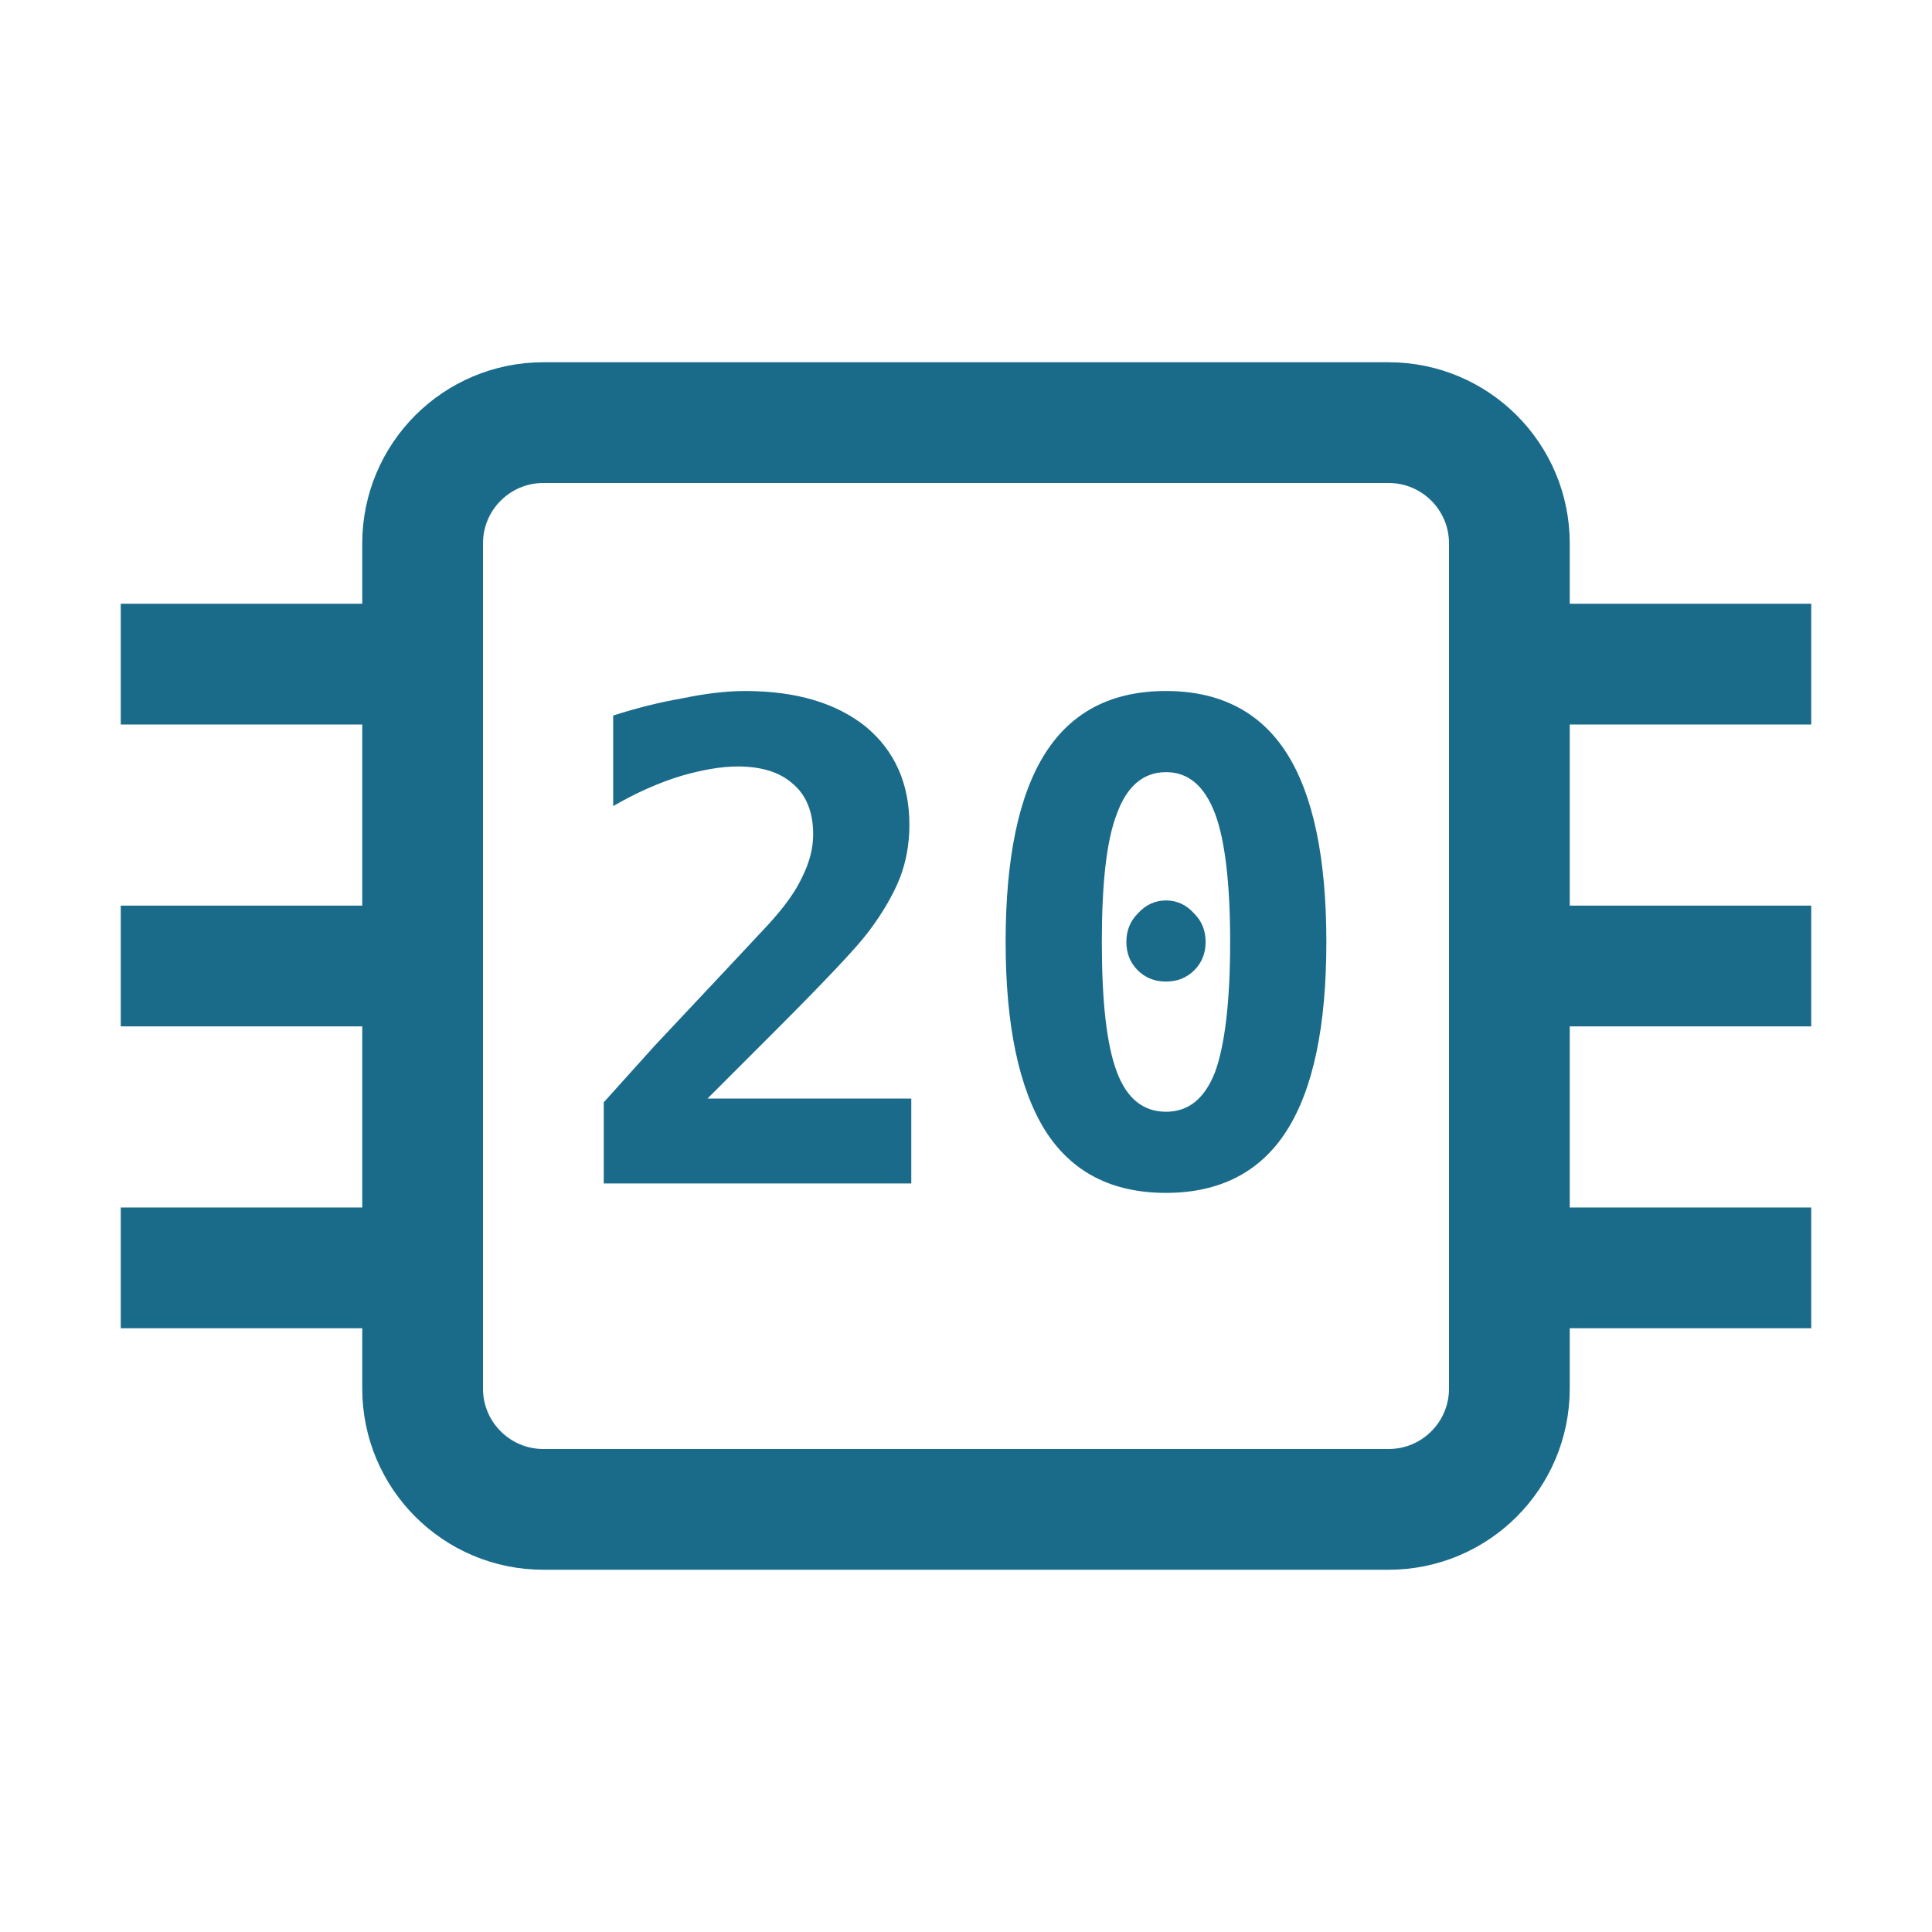
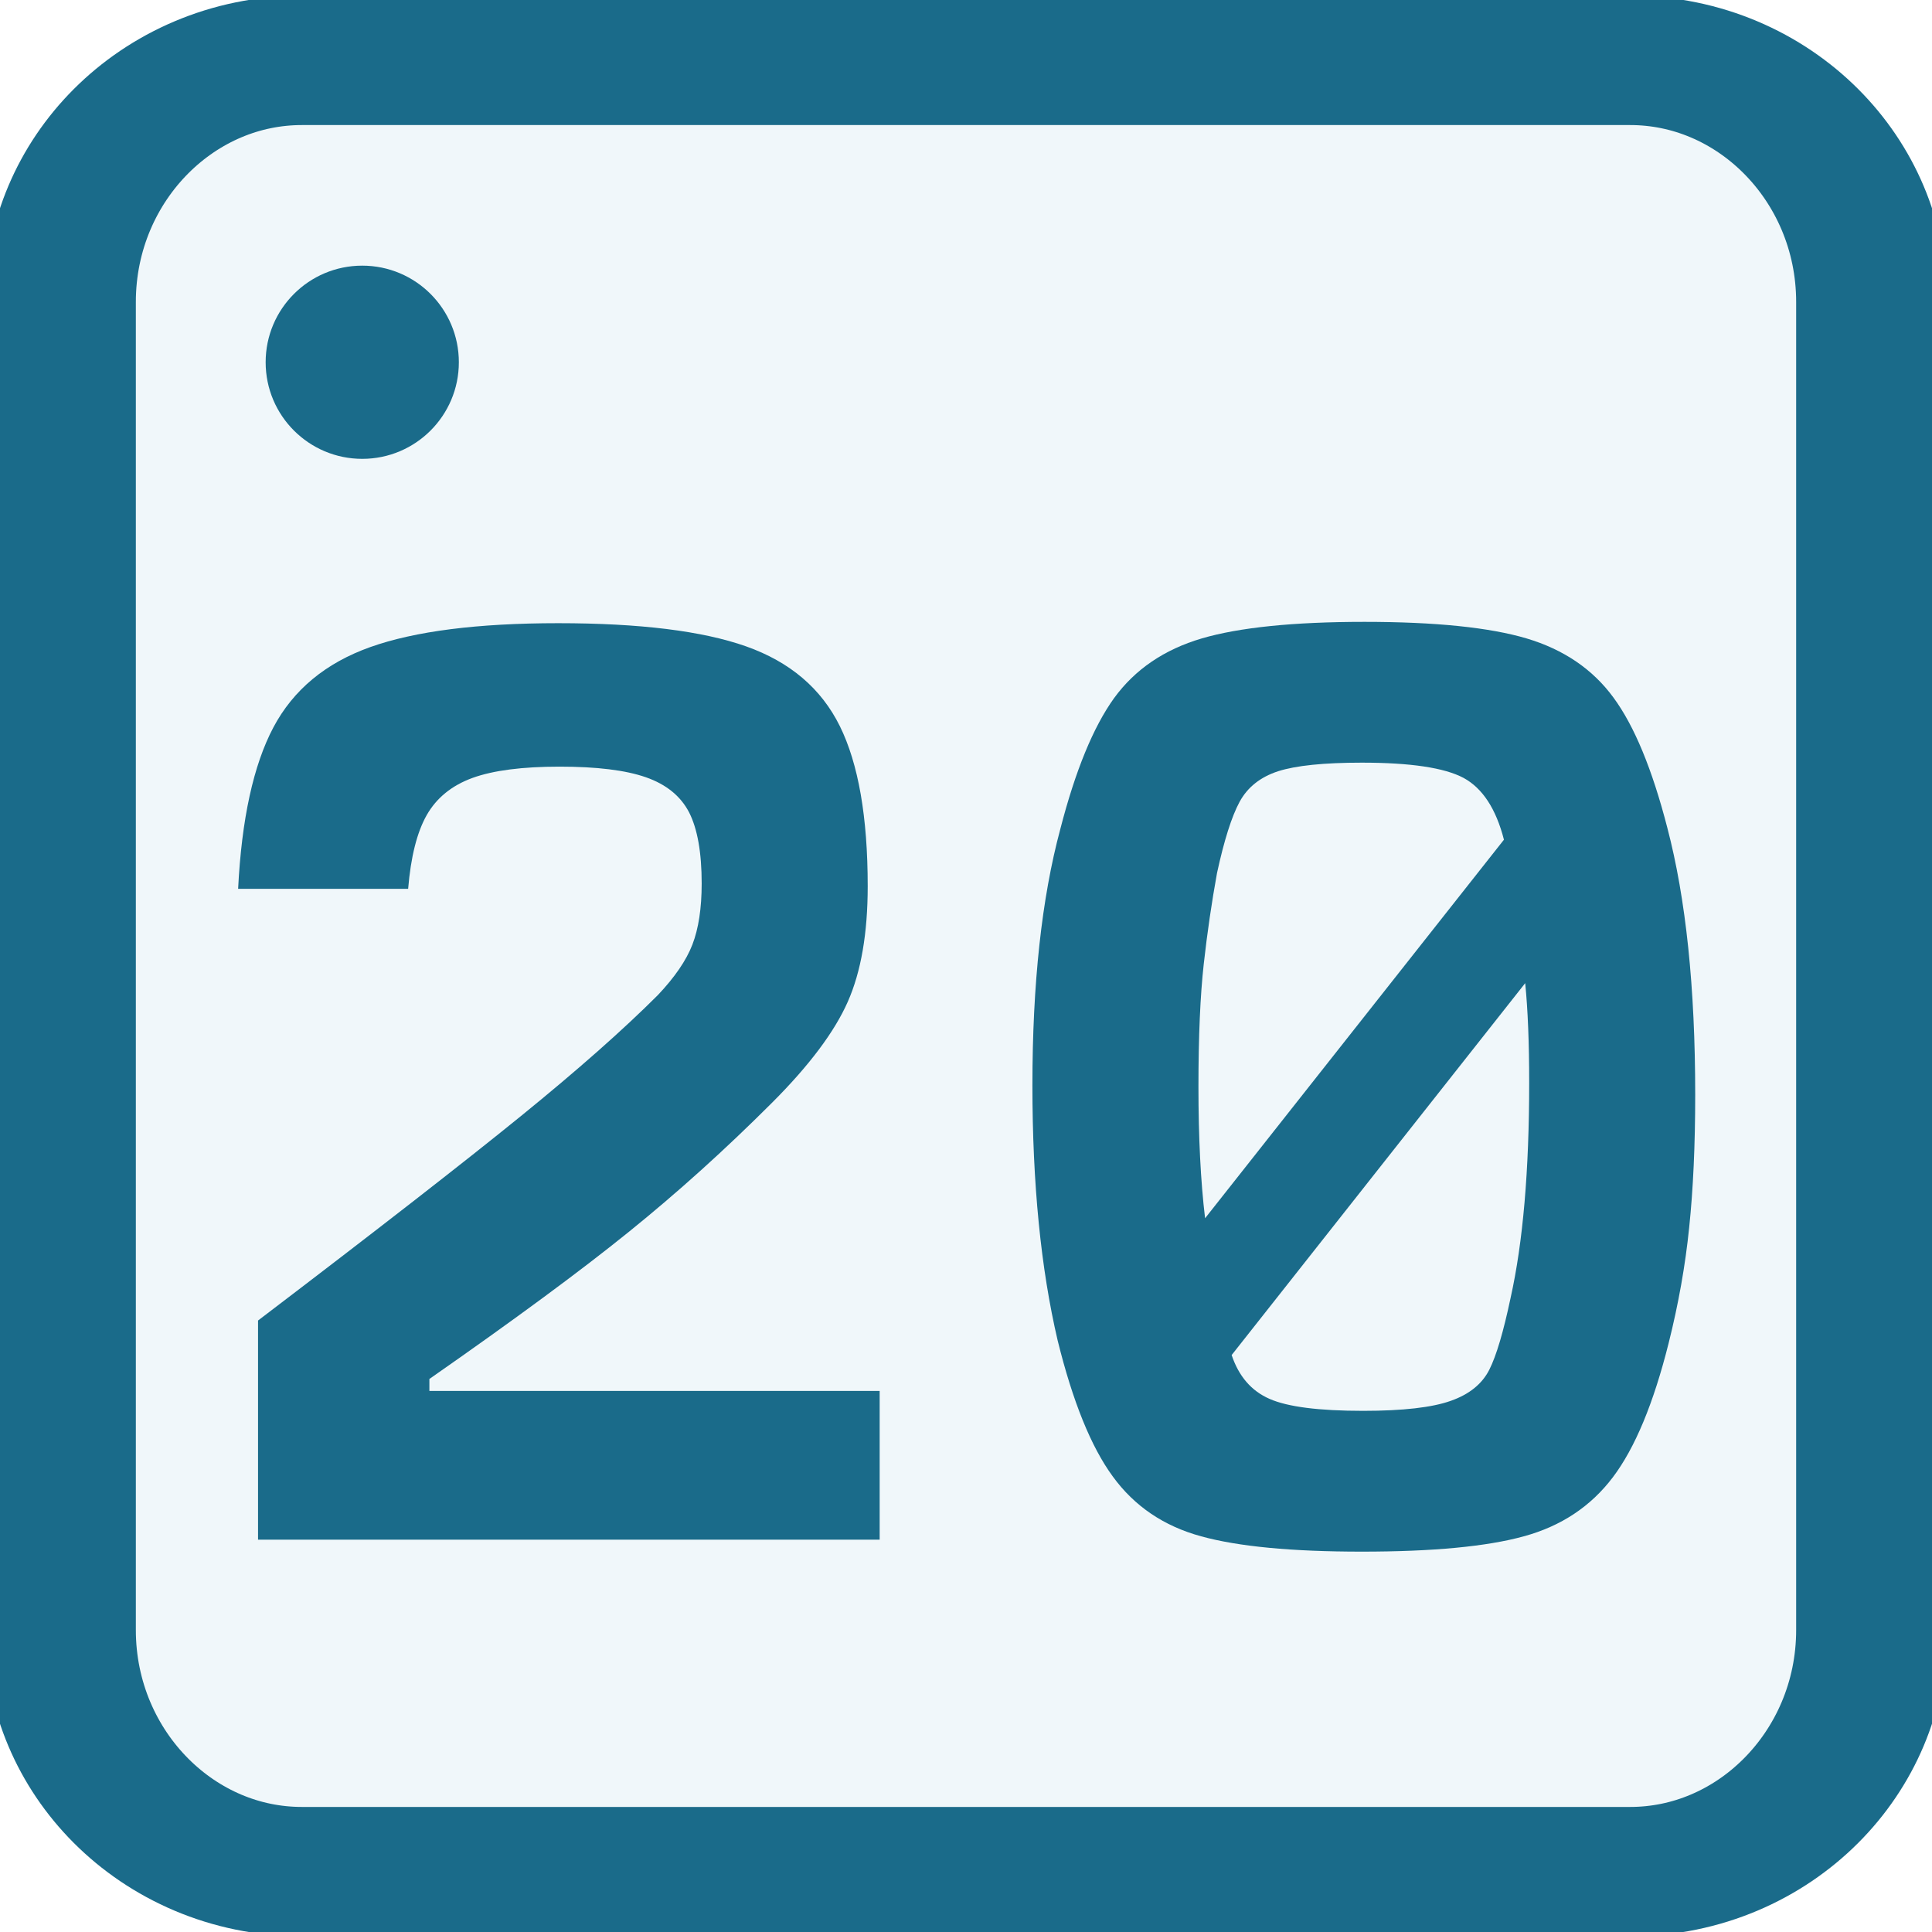
- <svg xmlns="http://www.w3.org/2000/svg" viewBox="0 0 16 16">
-   <rect x="3.5" y="3.5" width="9" height="9" rx="1" fill="none" stroke="#1a6b8a" stroke-width="1" />
-   <line x1="1" y1="5.5" x2="3.5" y2="5.5" stroke="#1a6b8a" stroke-width="1" />
-   <line x1="1" y1="8" x2="3.5" y2="8" stroke="#1a6b8a" stroke-width="1" />
-   <line x1="1" y1="10.5" x2="3.5" y2="10.5" stroke="#1a6b8a" stroke-width="1" />
-   <line x1="12.5" y1="5.5" x2="15" y2="5.5" stroke="#1a6b8a" stroke-width="1" />
-   <line x1="12.5" y1="8" x2="15" y2="8" stroke="#1a6b8a" stroke-width="1" />
-   <line x1="12.5" y1="10.5" x2="15" y2="10.5" stroke="#1a6b8a" stroke-width="1" />
-   <text x="8" y="9.8" font-size="5.5" font-family="monospace" fill="#1a6b8a" text-anchor="middle" font-weight="bold">20</text>
+ <svg xmlns="http://www.w3.org/2000/svg" width="100%" height="100%" viewBox="0 0 16 16" version="1.1" xml:space="preserve" style="fill-rule:evenodd;clip-rule:evenodd;">
+   <g transform="matrix(1.25,0,0,1.07143,-2,-0.571429)">
+     <path d="M14,2.867C14,1.836 13.283,1 12.4,1L3.6,1C2.717,1 2,1.836 2,2.867L2,13.133C2,14.164 2.717,15 3.6,15L12.4,15C13.283,15 14,14.164 14,13.133L14,2.867Z" style="fill:rgb(240,247,250);stroke:rgb(26,107,138);stroke-width:1px;" />
+   </g>
+   <g transform="matrix(1,0,0,1,-1,0)">
+     <circle cx="4" cy="3" r="0.8" style="fill:rgb(26,107,138);" />
+   </g>
+   <g transform="matrix(1,0,0,1,1.4,12.751)">
+     <g>
+       <path d="M0.737,-1.815C1.72,-2.563 2.446,-3.128 2.915,-3.509C3.384,-3.89 3.762,-4.224 4.048,-4.51C4.187,-4.657 4.283,-4.796 4.334,-4.928C4.385,-5.06 4.411,-5.229 4.411,-5.434C4.411,-5.691 4.376,-5.887 4.307,-6.023C4.237,-6.158 4.118,-6.255 3.949,-6.314C3.78,-6.373 3.542,-6.402 3.234,-6.402C2.926,-6.402 2.686,-6.371 2.514,-6.309C2.341,-6.246 2.215,-6.143 2.134,-6.001C2.053,-5.858 2.002,-5.654 1.98,-5.39L0.572,-5.39C0.601,-5.969 0.699,-6.415 0.864,-6.727C1.029,-7.038 1.296,-7.26 1.666,-7.392C2.037,-7.524 2.556,-7.59 3.223,-7.59C3.898,-7.59 4.417,-7.526 4.779,-7.398C5.143,-7.269 5.401,-7.049 5.555,-6.738C5.709,-6.426 5.786,-5.984 5.786,-5.412C5.786,-5.023 5.731,-4.704 5.621,-4.455C5.511,-4.206 5.302,-3.927 4.994,-3.619C4.605,-3.23 4.211,-2.875 3.811,-2.552C3.412,-2.229 2.86,-1.822 2.156,-1.331L2.156,-1.232L5.885,-1.232L5.885,0L0.737,0L0.737,-1.815Z" style="fill:rgb(26,107,138);fill-rule:nonzero;" />
+       <path d="M9.878,0.099C9.299,0.099 8.855,0.057 8.547,-0.028C8.239,-0.112 7.995,-0.277 7.816,-0.523C7.636,-0.768 7.484,-1.144 7.359,-1.65C7.22,-2.244 7.15,-2.948 7.15,-3.762C7.15,-4.605 7.227,-5.313 7.381,-5.885C7.506,-6.369 7.654,-6.73 7.826,-6.969C7.999,-7.207 8.241,-7.372 8.553,-7.464C8.864,-7.555 9.313,-7.601 9.9,-7.601C10.487,-7.601 10.934,-7.555 11.242,-7.464C11.55,-7.372 11.79,-7.209 11.962,-6.974C12.135,-6.739 12.283,-6.38 12.408,-5.896C12.562,-5.309 12.639,-4.572 12.639,-3.685C12.639,-3.267 12.622,-2.9 12.589,-2.585C12.557,-2.27 12.5,-1.951 12.419,-1.628C12.294,-1.129 12.14,-0.759 11.957,-0.517C11.774,-0.275 11.528,-0.112 11.22,-0.028C10.912,0.057 10.465,0.099 9.878,0.099ZM8.525,-3.751C8.525,-3.333 8.543,-2.97 8.58,-2.662L11.055,-5.797C10.989,-6.054 10.877,-6.224 10.72,-6.309C10.562,-6.393 10.281,-6.435 9.878,-6.435C9.563,-6.435 9.332,-6.411 9.185,-6.364C9.038,-6.316 8.932,-6.232 8.866,-6.111C8.8,-5.989 8.738,-5.793 8.679,-5.522C8.635,-5.28 8.598,-5.029 8.569,-4.768C8.54,-4.508 8.525,-4.169 8.525,-3.751ZM8.8,-1.529C8.859,-1.353 8.963,-1.232 9.114,-1.166C9.264,-1.1 9.522,-1.067 9.889,-1.067C10.219,-1.067 10.461,-1.095 10.615,-1.15C10.769,-1.204 10.875,-1.291 10.934,-1.408C10.993,-1.525 11.051,-1.723 11.11,-2.002C11.213,-2.464 11.264,-3.058 11.264,-3.784C11.264,-4.114 11.253,-4.389 11.231,-4.609L8.8,-1.529Z" style="fill:rgb(26,107,138);fill-rule:nonzero;" />
+     </g>
+   </g>
</svg>
